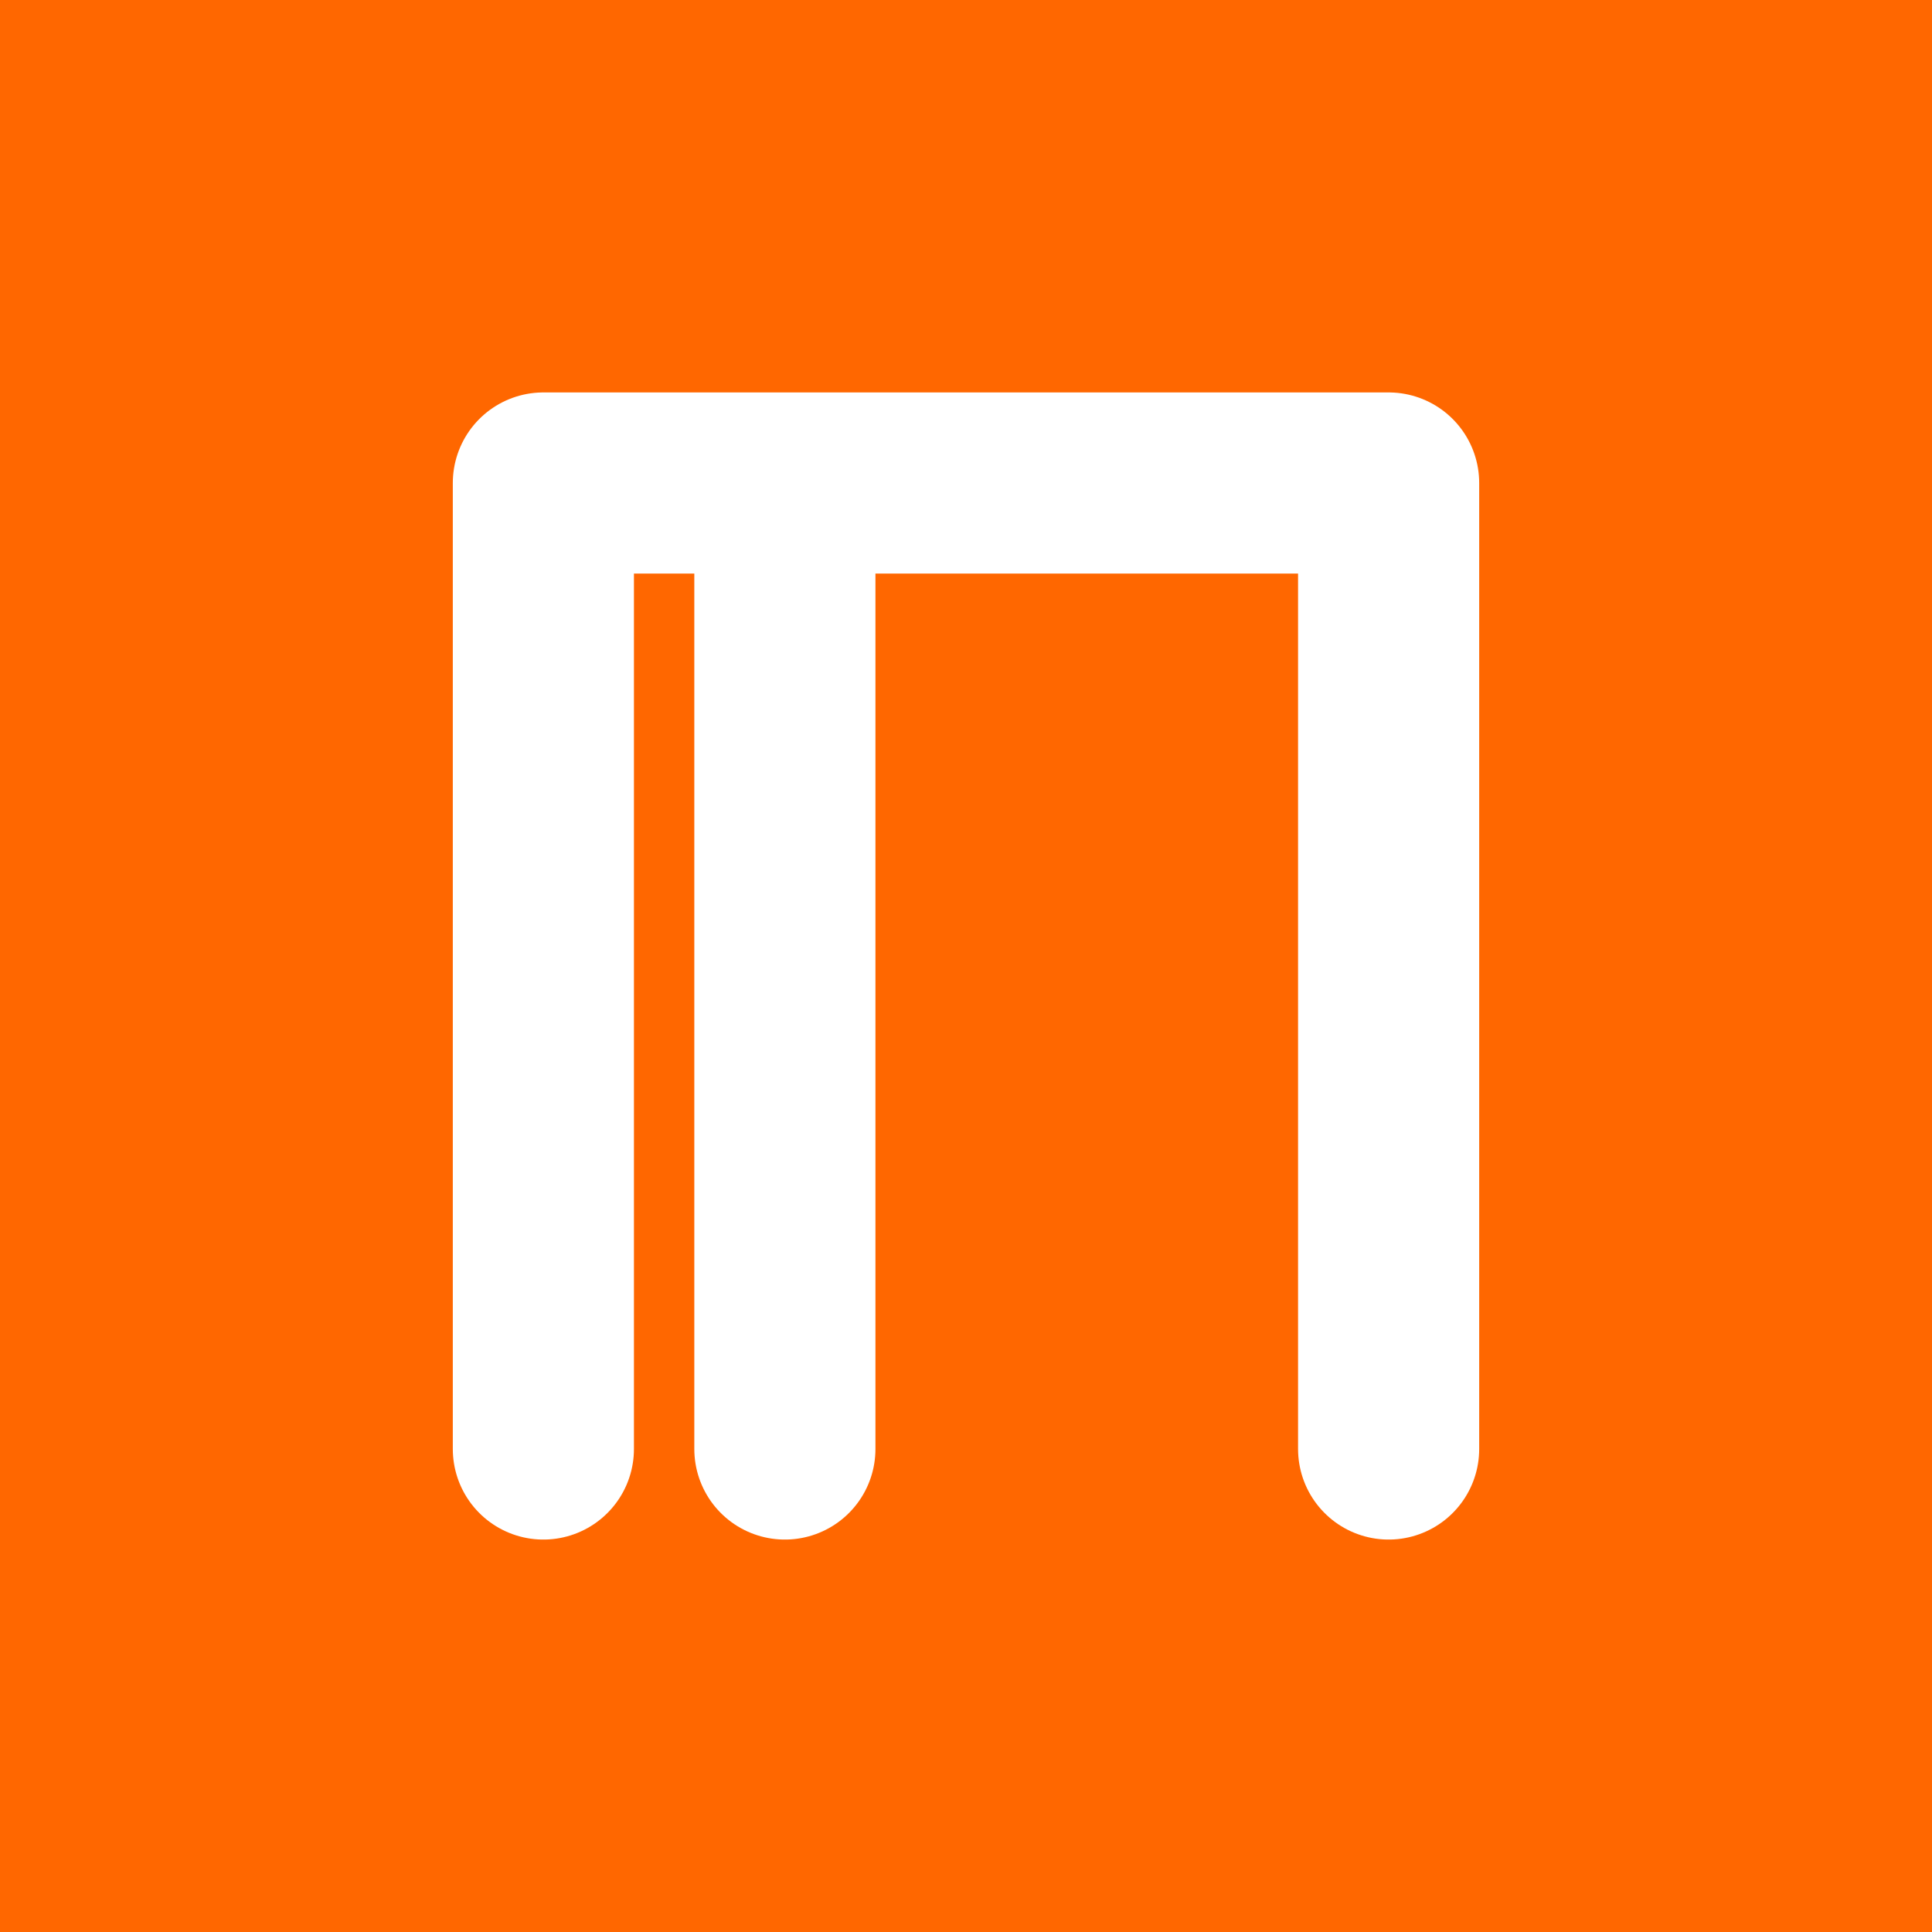
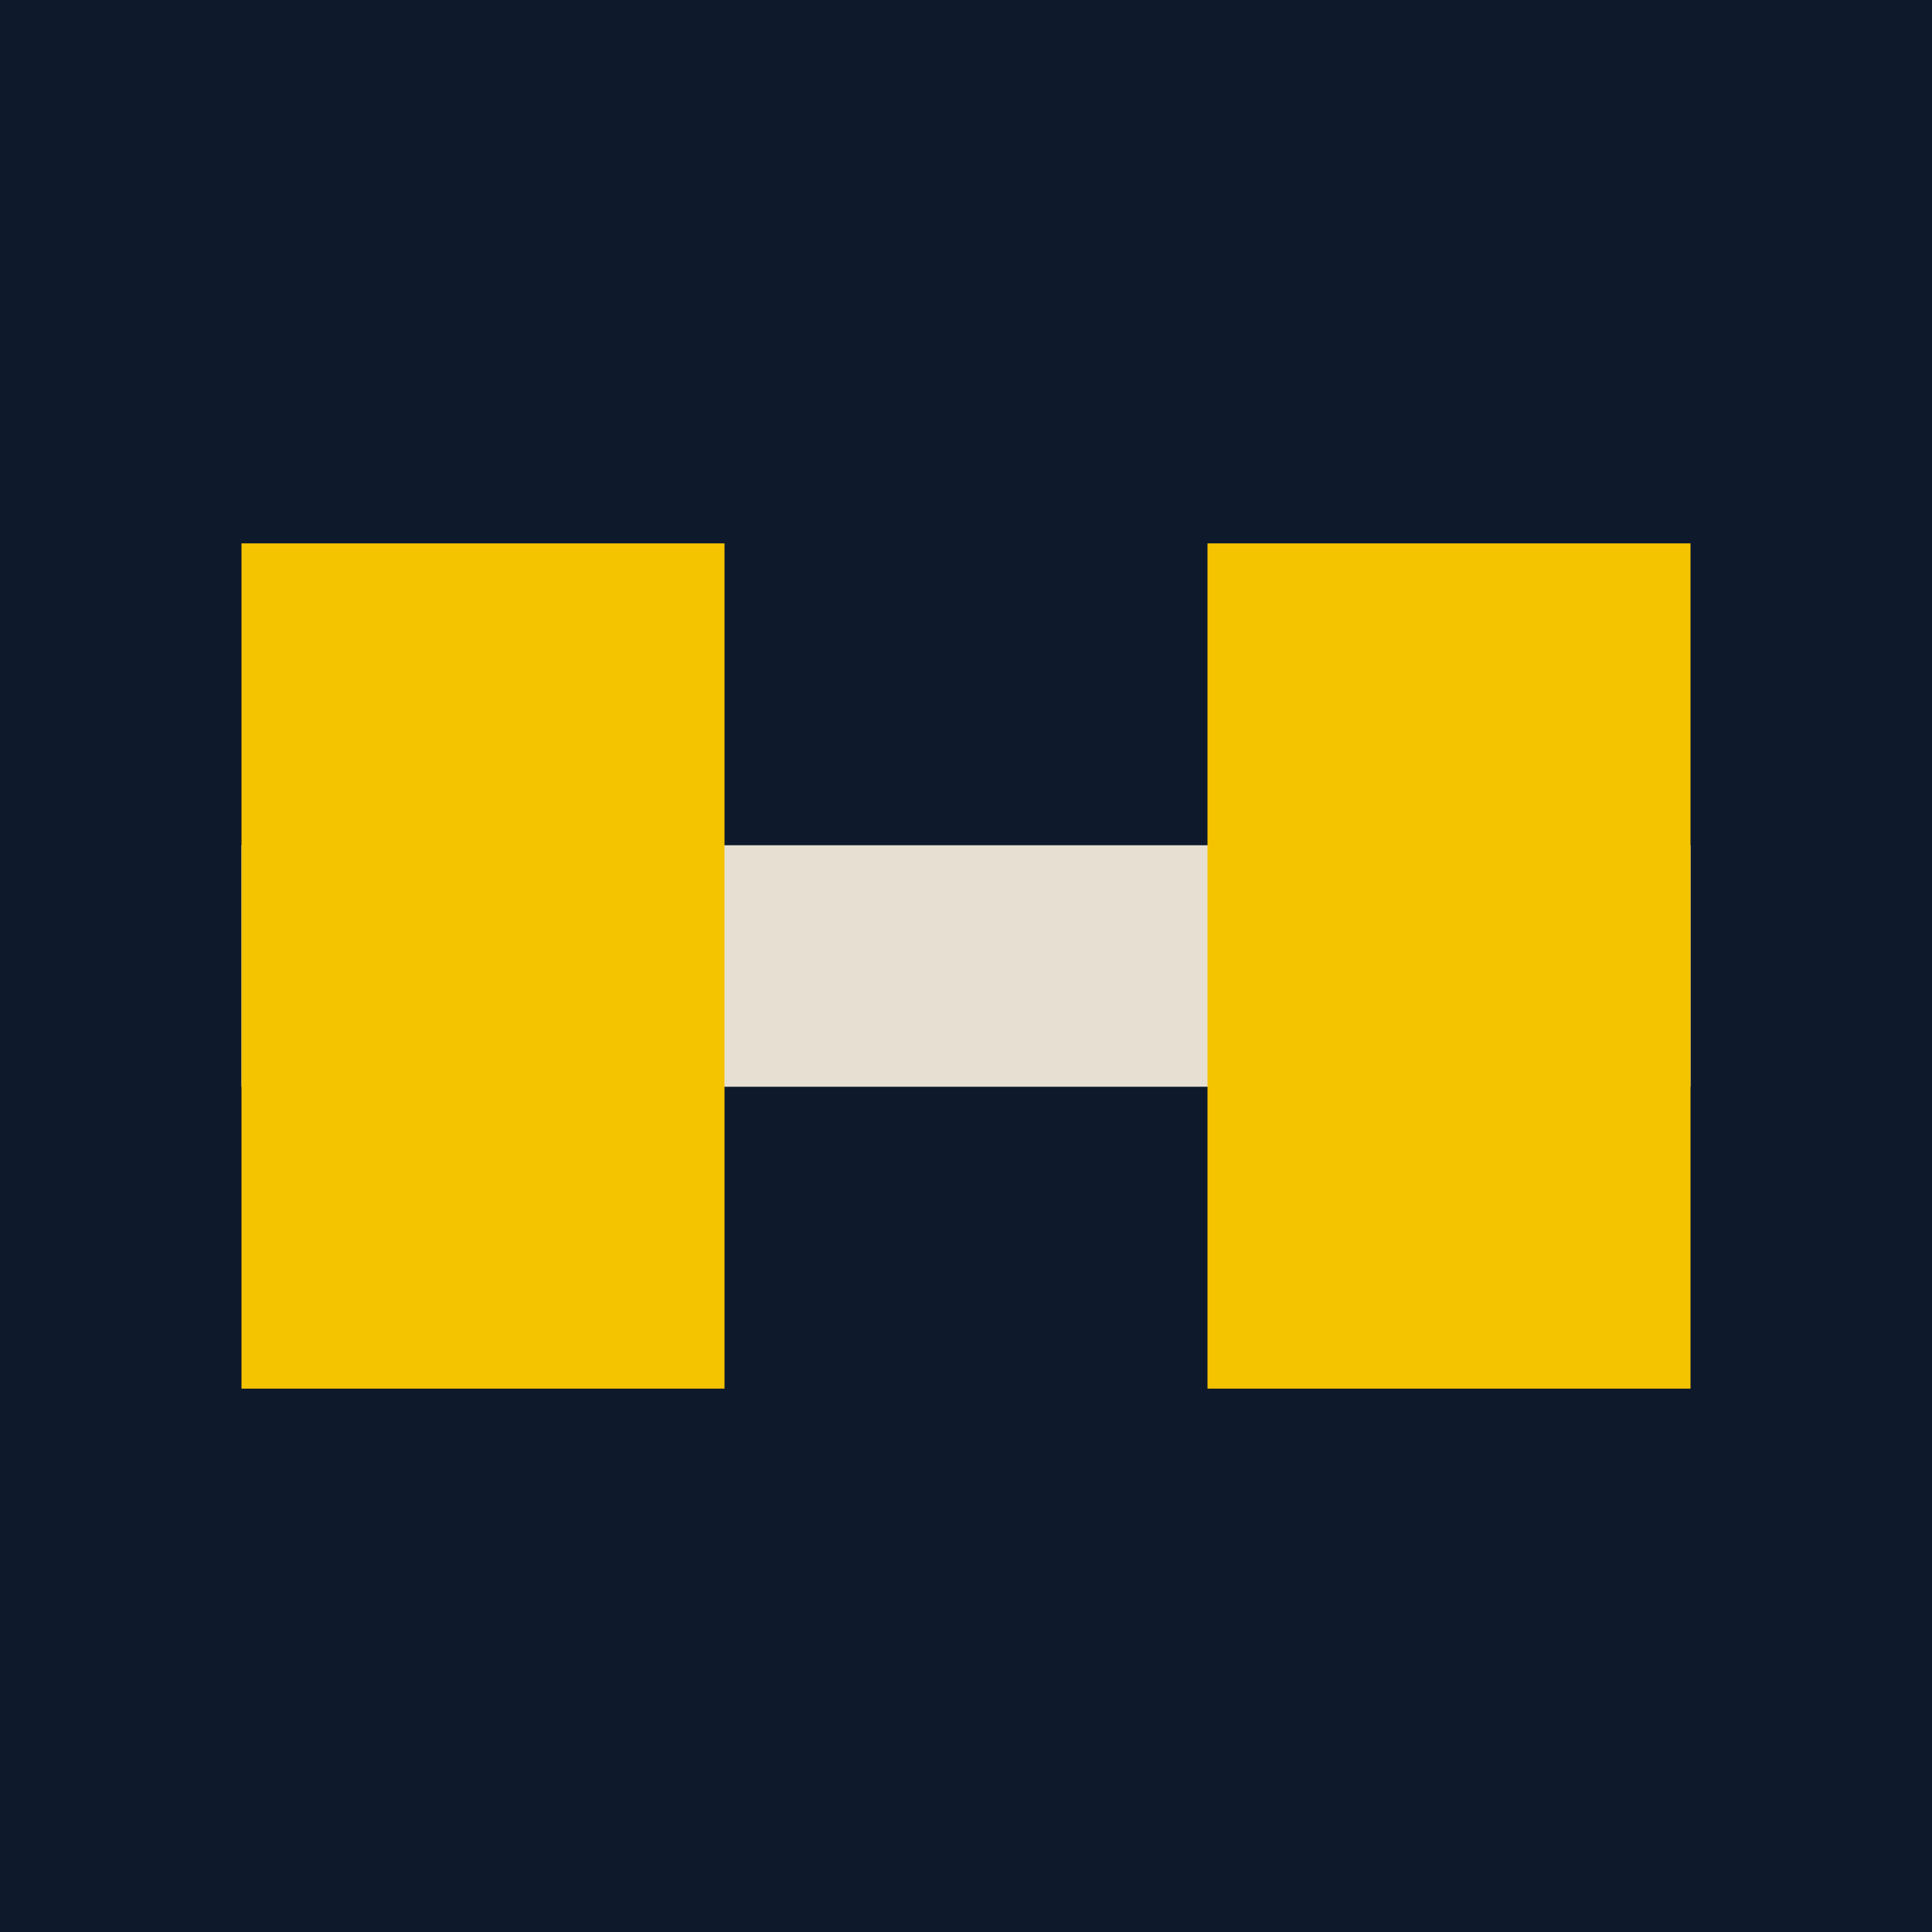
<svg xmlns="http://www.w3.org/2000/svg" viewBox="0 0 32 32">
-   <rect width="32" height="32" rx="0" fill="#ff6700" />
-   <path d="M9 24V8h14v16M13 8v16" fill="none" stroke="#fff" stroke-width="3" stroke-linecap="round" stroke-linejoin="round" />
+   <rect width="32" height="32" fill="#0E1A2C" />
+   <rect x="4" y="14" width="24" height="4" fill="#E7E0D2" />
+   <rect x="4" y="9" width="8" height="14" fill="#F5C400" />
+   <rect x="20" y="9" width="8" height="14" fill="#F5C400" />
</svg>
